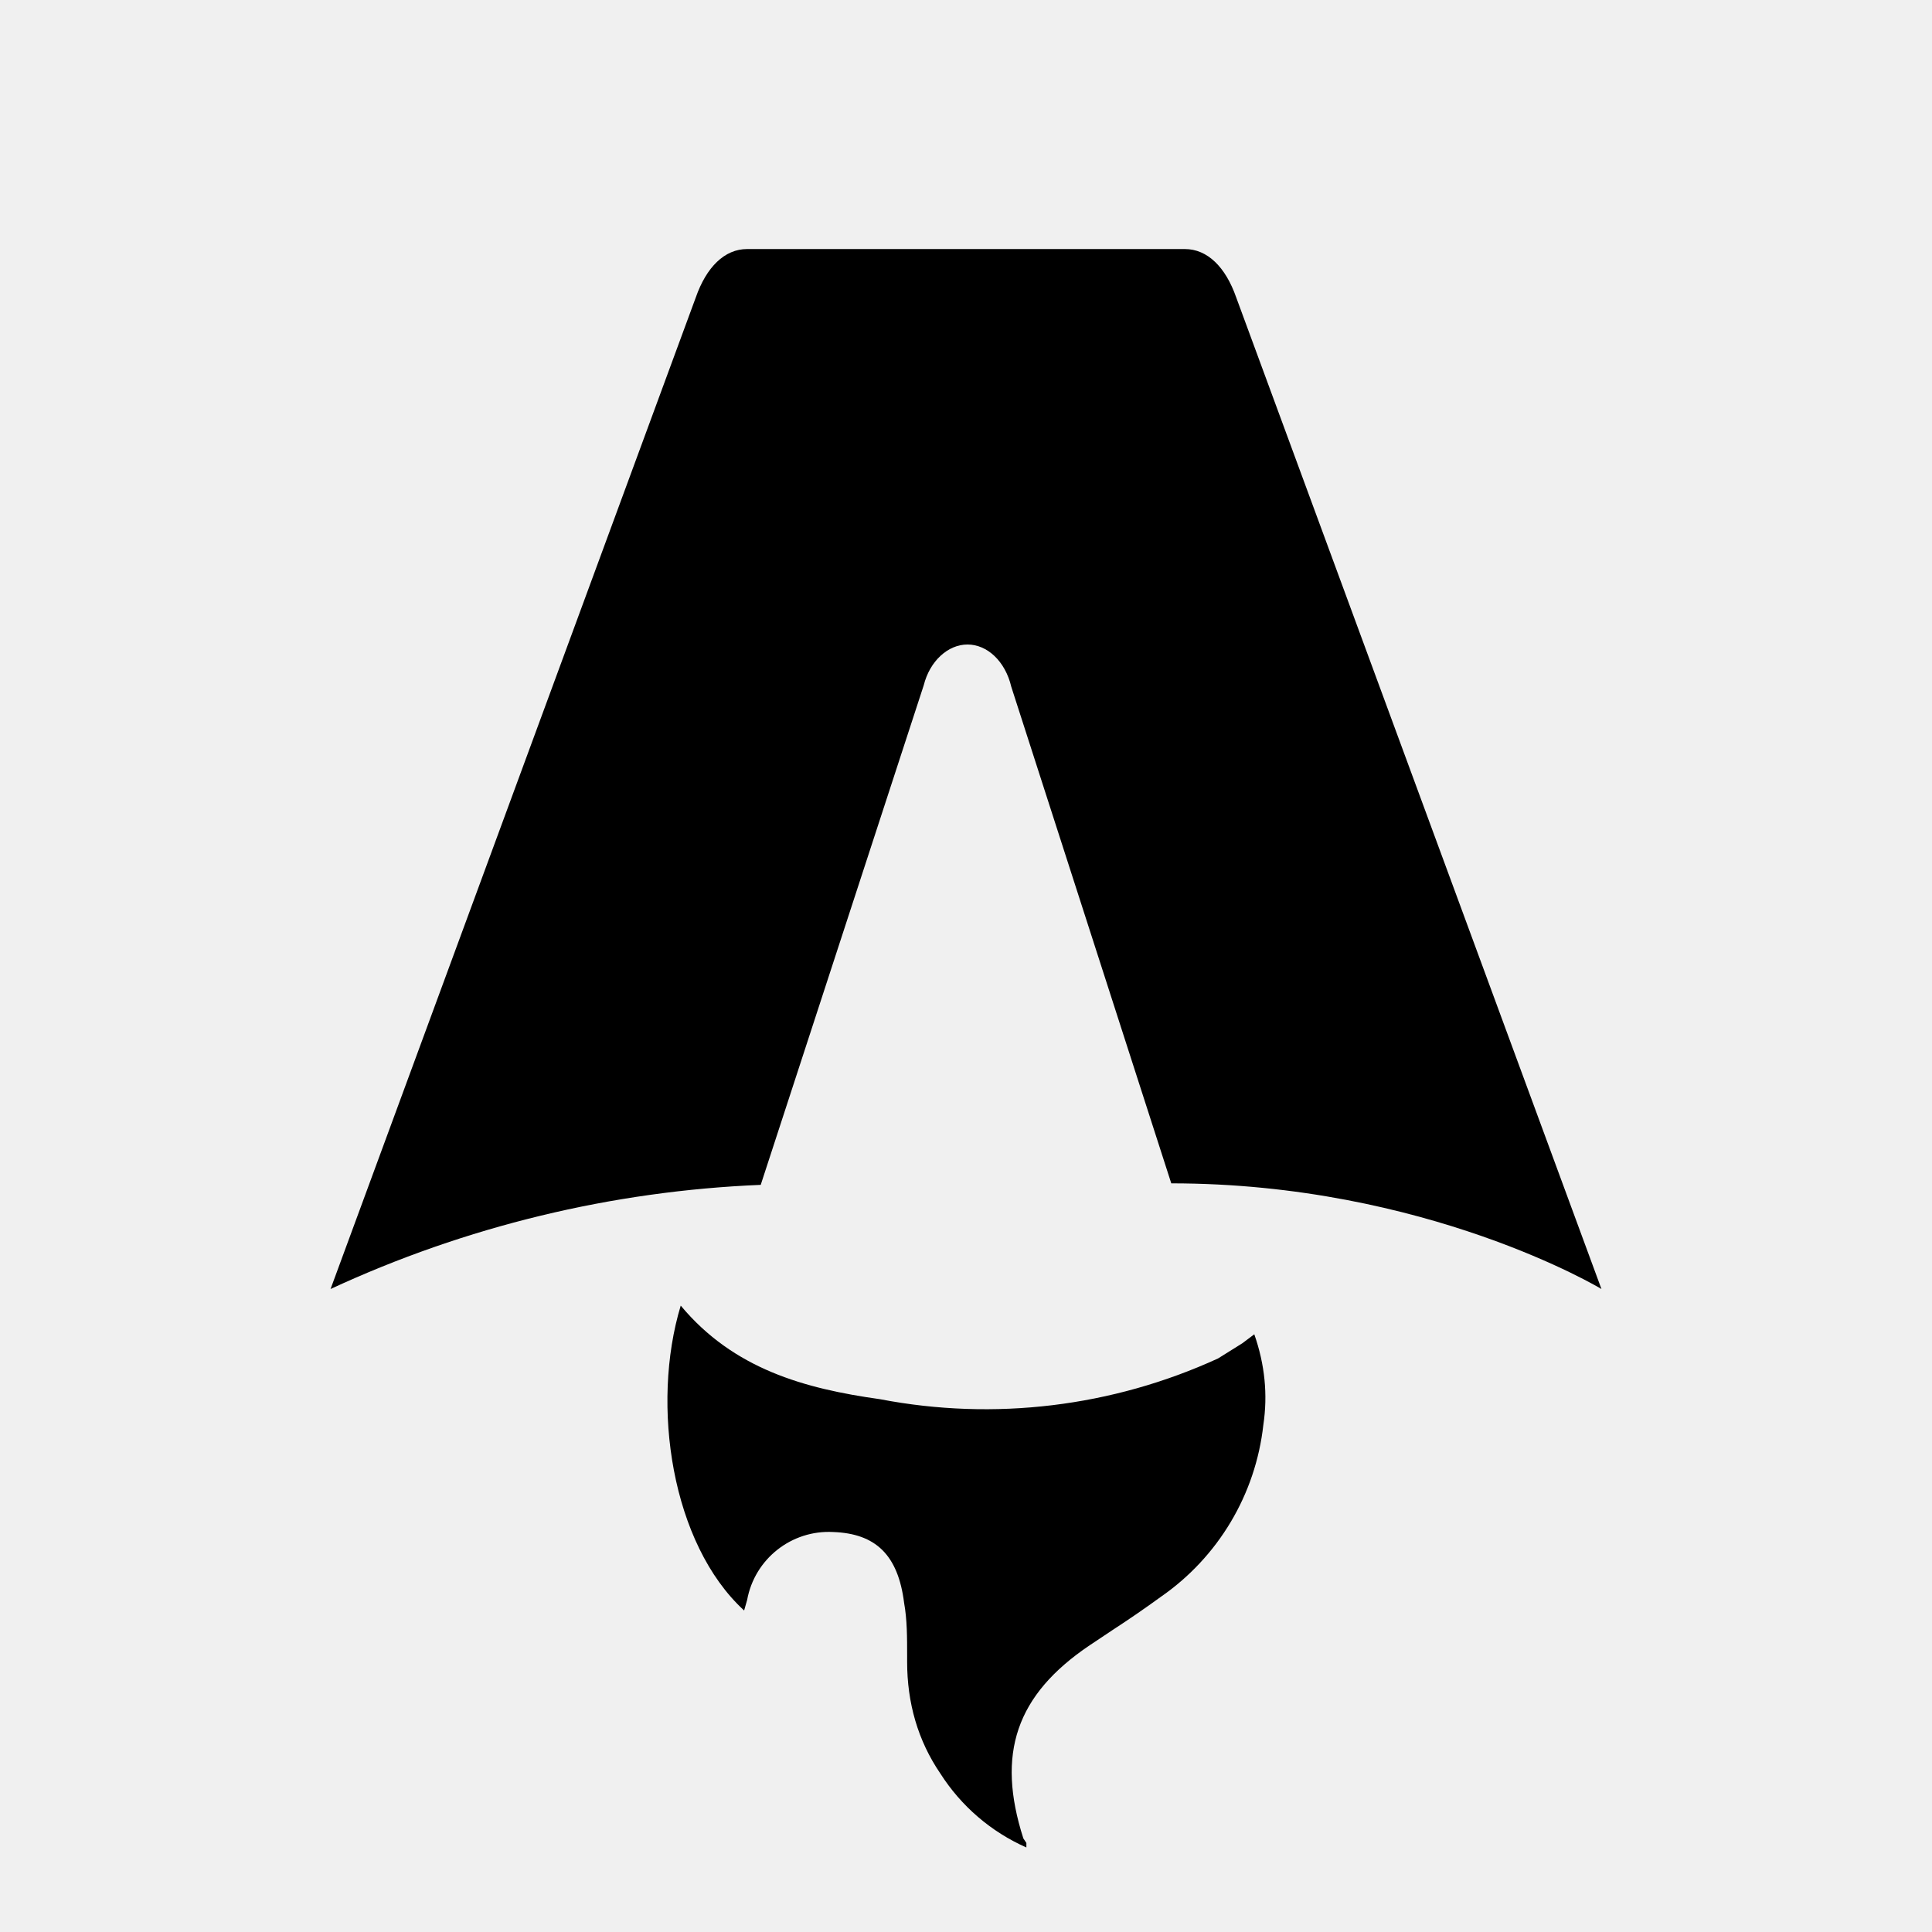
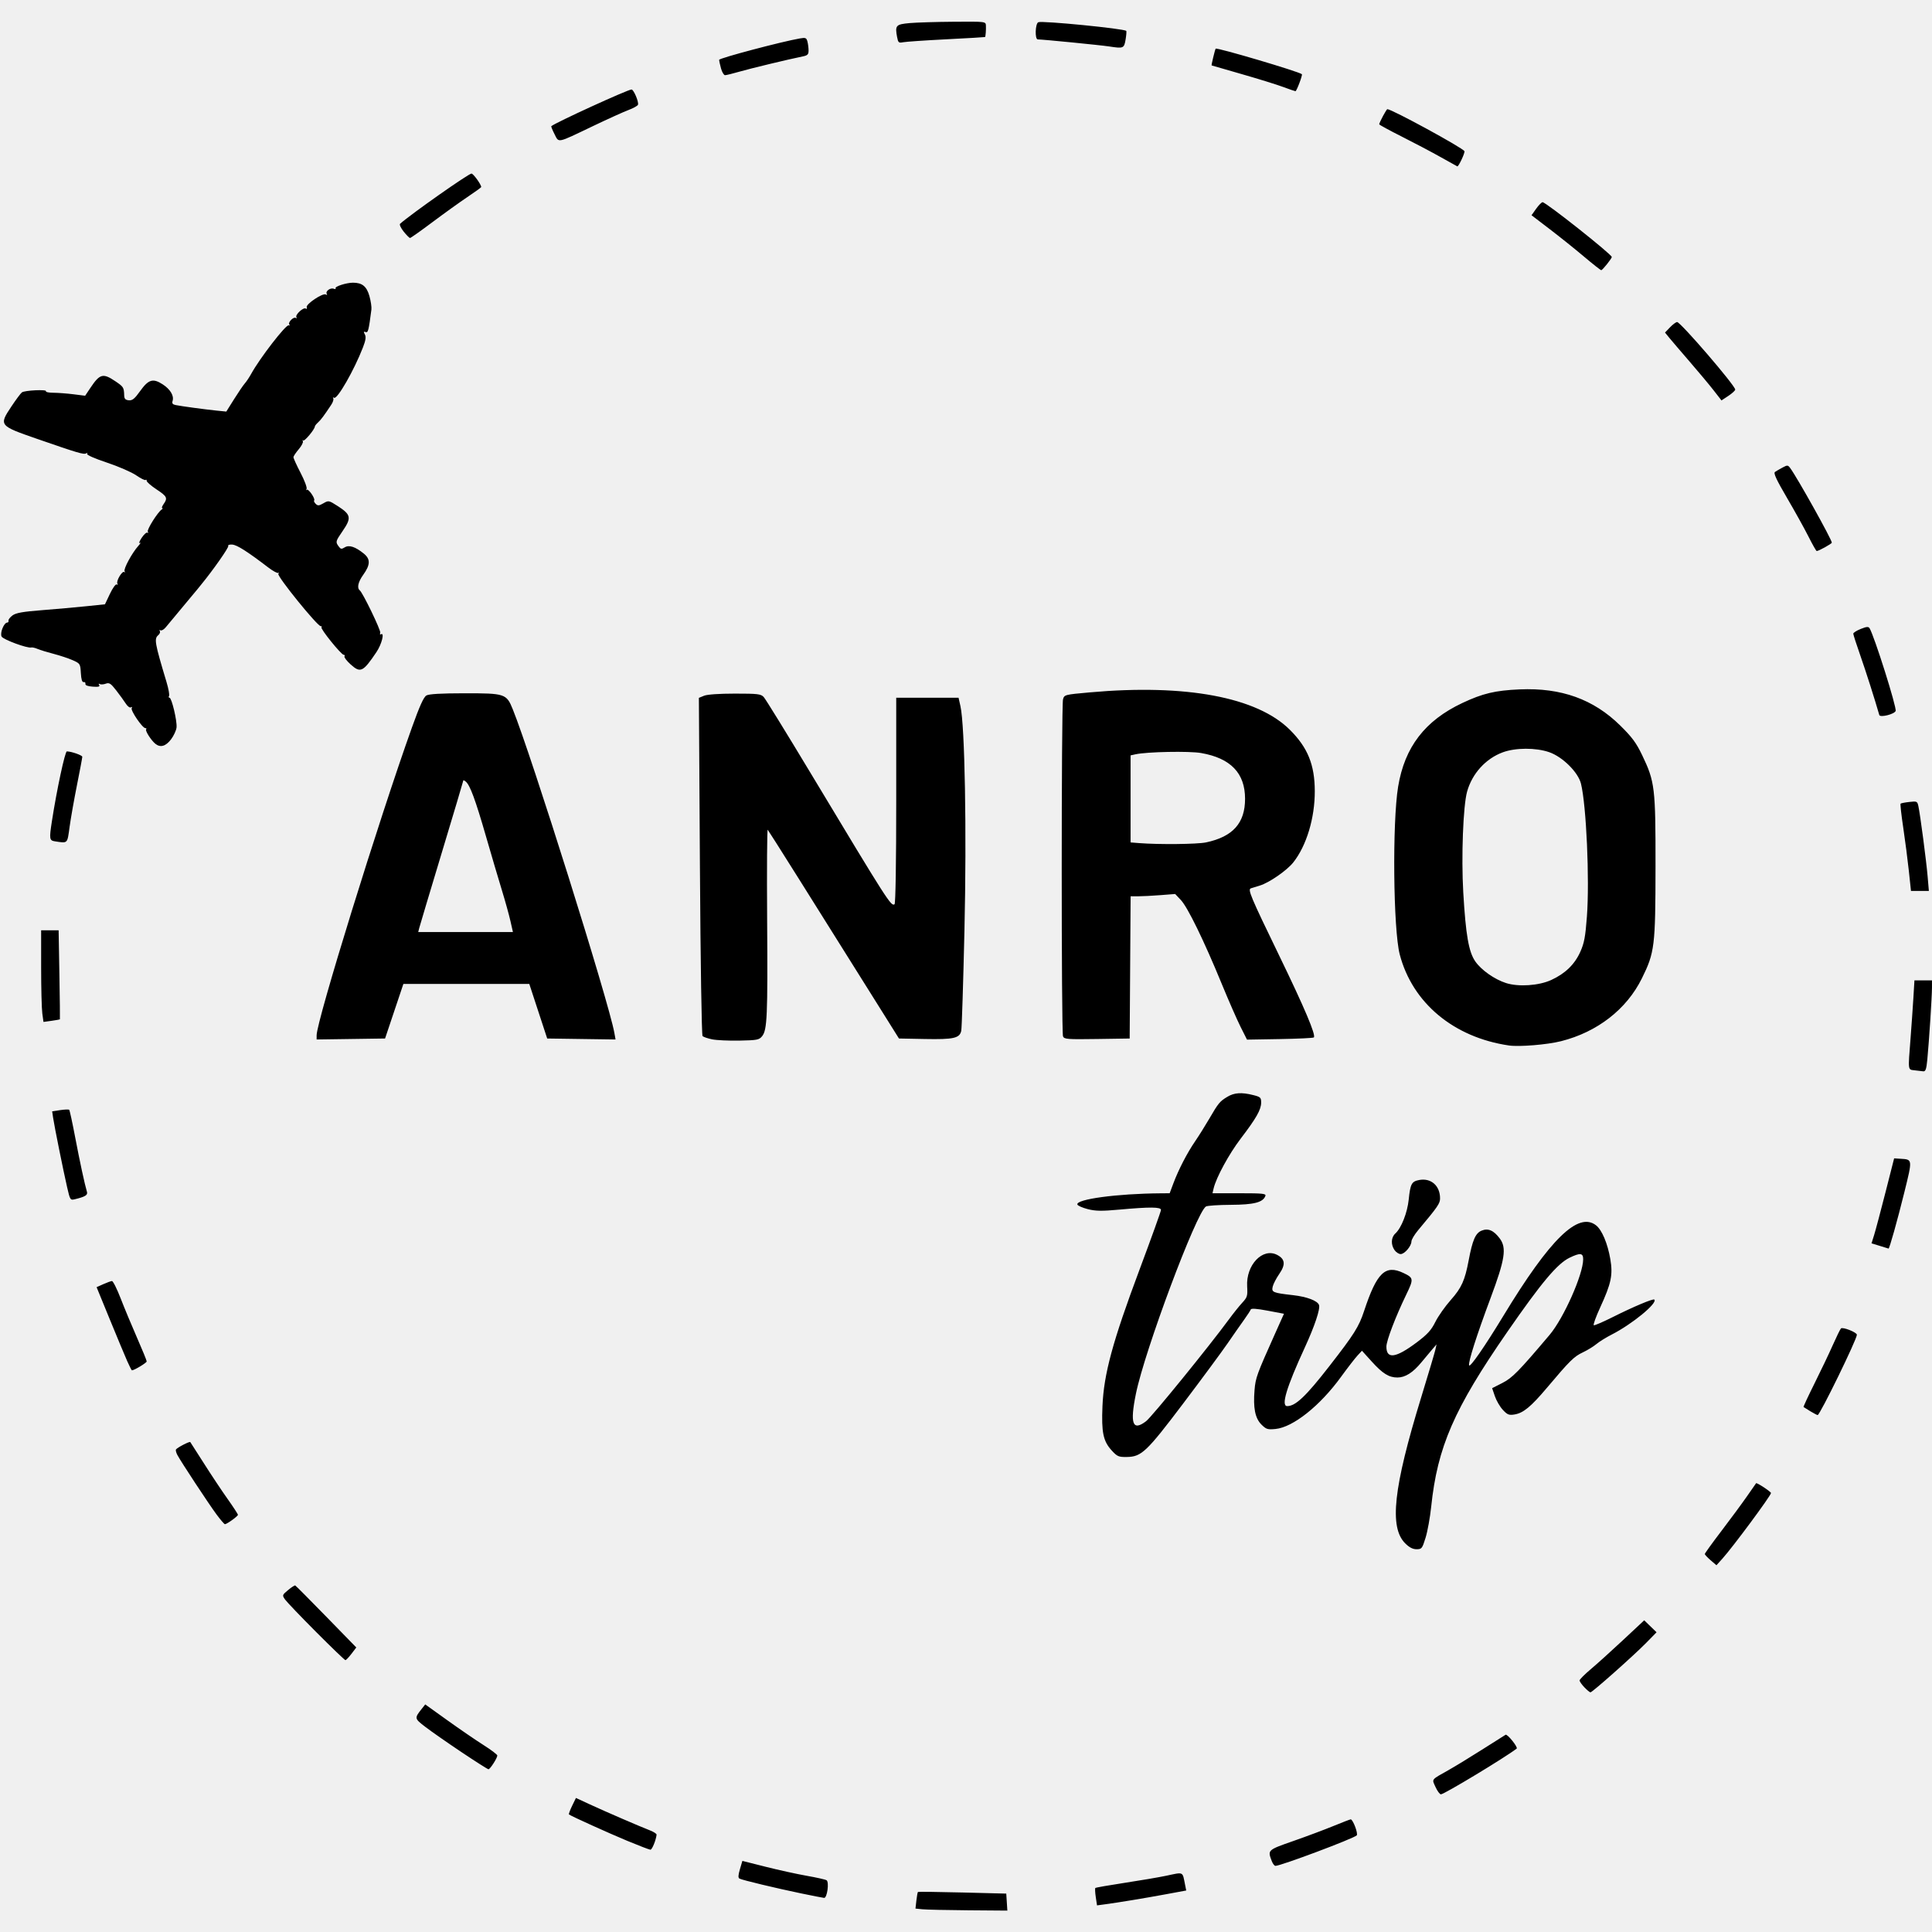
- <svg xmlns="http://www.w3.org/2000/svg" fill="none" viewBox="0 0 128 128">
-   <path d="M50.4 78.5a75.1 75.1 0 0 0-28.5 6.9l24.2-65.7c.7-2 1.9-3.2 3.4-3.2h29c1.5 0 2.7 1.2 3.4 3.2l24.2 65.7s-11.6-7-28.5-7L67 45.5c-.4-1.7-1.6-2.8-2.9-2.8-1.3 0-2.5 1.1-2.9 2.7L50.4 78.5Zm-1.1 28.2Zm-4.2-20.2c-2 6.6-.6 15.8 4.2 20.2a17.5 17.5 0 0 1 .2-.7 5.5 5.5 0 0 1 5.7-4.5c2.8.1 4.3 1.5 4.7 4.7.2 1.1.2 2.3.2 3.5v.4c0 2.7.7 5.2 2.2 7.4a13 13 0 0 0 5.7 4.9v-.3l-.2-.3c-1.8-5.6-.5-9.5 4.4-12.8l1.5-1a73 73 0 0 0 3.2-2.2 16 16 0 0 0 6.8-11.4c.3-2 .1-4-.6-6l-.8.6-1.6 1a37 37 0 0 1-22.4 2.7c-5-.7-9.7-2-13.2-6.2Z" />
-   <style>
-         path { fill: #000; }
-         @media (prefers-color-scheme: dark) {
-             path { fill: #FFF; }
-         }
-     </style>
+ <svg xmlns="http://www.w3.org/2000/svg" width="1080" height="1080" version="1.1" viewBox="0 0 1080 1080">
+   <path d="m515.63 1067.3-3.872-0.4 0.505-4.482c0.278-2.465 0.67-4.625 0.872-4.801 0.202-0.176 11.392-0.041 24.867 0.299l24.5 0.619 0.61 9.5-21.805-0.168c-11.993-0.092-23.547-0.348-25.677-0.568zm96.917-6.813c-0.382-2.549-0.49-4.84-0.24-5.09 0.251-0.251 7.597-1.541 16.325-2.868 8.728-1.327 19.161-3.105 23.185-3.953 10.097-2.127 9.123-2.592 10.663 5.091l0.628 3.131-11.303 2.091c-11.9 2.201-26.165 4.558-33.933 5.608l-4.63 0.625zm-164.55-2.031c-14.084-2.915-33.101-7.479-34.62-8.309-0.813-0.444-0.745-1.885 0.248-5.252l1.368-4.64 13.094 3.302c7.202 1.816 17.514 4.078 22.916 5.027s10.368 2.063 11.038 2.477c1.582 0.978 0.341 10.016-1.355 9.873-0.654-0.055-6.364-1.171-12.689-2.48zm262.93-18.101c-2.364-6.217-2.433-6.152 12.068-11.224 7.425-2.597 17.534-6.381 22.465-8.409s9.25-3.688 9.598-3.688c1.255 0 4.274 8.063 3.354 8.957-1.88 1.826-42.443 17.043-45.431 17.043-0.57 0-1.494-1.206-2.054-2.68zm-360.43-11.378c-10.107-4.201-30.961-13.636-32.439-14.677-0.241-0.17 0.537-2.317 1.729-4.771l2.168-4.462 7.771 3.594c8.729 4.037 27.78 12.276 33.593 14.529 2.102 0.815 3.774 1.901 3.715 2.413-0.364 3.158-2.526 8.426-3.446 8.396-0.6-0.02-6.492-2.28-13.092-5.023zm451.97-30.018c-2.095-4.645-2.755-3.803 7.534-9.616 3.575-2.02 11.9-7.103 18.5-11.296s12.508-7.929 13.128-8.302c0.985-0.592 7.095 7.026 6.197 7.726-6.147 4.795-40.541 25.563-42.335 25.563-0.653 0-2.014-1.834-3.025-4.076zm-544.57-19.562c-7.916-5.301-16.982-11.628-20.146-14.061-6.152-4.73-6.167-4.811-1.925-10.179l1.879-2.377 12.424 8.908c6.833 4.899 15.901 11.11 20.15 13.802 4.249 2.692 7.725 5.325 7.725 5.851 0 1.409-4.034 7.694-4.939 7.694-0.427 0-7.252-4.337-15.168-9.638zm627.79-36.167c-1.478-1.543-2.687-3.272-2.687-3.843 0-0.571 2.812-3.404 6.25-6.296 3.438-2.892 11.564-10.225 18.06-16.295l11.81-11.038 6.905 6.693-5.763 5.889c-6.798 6.947-30.156 27.695-31.18 27.695-0.39 0-1.918-1.262-3.396-2.805zm-708.98-30.945c-8.632-8.662-16.451-16.839-17.376-18.171-1.641-2.362-1.599-2.49 1.717-5.259 1.87-1.561 3.663-2.721 3.986-2.579s8.136 8.001 17.362 17.464l16.776 17.205-2.704 3.545c-1.487 1.95-3.01 3.545-3.385 3.545-0.375 0-7.744-7.088-16.376-15.75zm779.54-40.097c-1.788-1.539-3.25-3.109-3.25-3.489 0-0.38 4.195-6.197 9.323-12.927s11.512-15.386 14.188-19.236 4.996-7.178 5.157-7.396c0.371-0.504 8.333 4.734 8.333 5.481 0 1.406-21.348 30.232-27.135 36.641l-3.365 3.726zm-170.73-9.437c-8.998-8.998-6.606-30.966 8.857-81.361 4.026-13.12 7.622-25.205 7.991-26.855l0.672-3-2.268 2.608c-1.247 1.435-4.012 4.738-6.144 7.341-4.741 5.789-9.064 8.542-13.423 8.547-4.787 5e-3 -8.274-2.158-14.416-8.945l-5.444-6.016-2.531 2.732c-1.392 1.503-5.534 6.867-9.205 11.921-11.755 16.183-26.809 28.144-36.607 29.085-4.413 0.424-5.203 0.174-7.866-2.489-3.527-3.527-4.672-9.298-3.832-19.318 0.573-6.836 1.231-8.642 11.486-31.533l4.957-11.065-9.109-1.722c-6.157-1.164-9.224-1.378-9.463-0.662-0.194 0.583-1.884 3.188-3.756 5.787-1.871 2.6-6.031 8.552-9.243 13.227s-14.269 19.65-24.571 33.278c-20.722 27.414-23.479 30.032-31.746 30.15-4.529 0.065-5.327-0.278-8.371-3.598-4.802-5.238-5.819-10.097-5.198-24.83 0.759-17.979 5.673-36.087 20.678-76.194 6.619-17.694 12.035-32.763 12.035-33.488 0-1.668-6.169-1.72-23-0.194-10.189 0.924-13.503 0.878-17.924-0.245-2.983-0.758-5.6-1.915-5.814-2.57-0.969-2.963 22.191-6.092 46.416-6.27l5.178-0.038 2.059-5.503c2.876-7.686 7.688-17.004 12.132-23.491 2.075-3.028 5.605-8.656 7.846-12.506 5.192-8.921 5.913-9.802 10.125-12.37 3.902-2.379 7.982-2.663 14.54-1.012 4.077 1.027 4.442 1.376 4.431 4.25-0.015 3.921-2.734 8.699-11.45 20.12-6.488 8.502-13.674 21.71-15.105 27.761l-0.65 2.75h15.077c13.152 0 15.002 0.196 14.487 1.537-1.379 3.594-6.392 4.873-19.347 4.936-6.875 0.034-13.12 0.453-13.879 0.932-5.392 3.407-34.203 80.461-39.136 104.66-3.433 16.847-1.854 21.118 5.685 15.368 3.205-2.445 35.151-41.72 46.312-56.938 2.42-3.3 5.777-7.487 7.459-9.306 2.801-3.028 3.03-3.796 2.723-9.135-0.688-11.967 8.663-21.786 16.76-17.599 4.476 2.315 4.822 5.406 1.191 10.654-1.668 2.412-3.315 5.58-3.659 7.041-0.757 3.212-0.012 3.526 11.454 4.834 7.675 0.875 13.528 3.089 14.426 5.457 0.807 2.127-2.427 11.817-7.937 23.779-10.258 22.273-13.415 32.774-9.851 32.774 4.668 0 10.447-5.477 23.541-22.311 13.928-17.906 16.526-22.028 19.436-30.83 7.118-21.529 11.848-26.097 22.026-21.267 5.706 2.708 5.784 3.317 1.552 12.069-5.997 12.402-11.104 25.781-11.104 29.09 0 7.164 5.271 6.419 17-2.404 5.986-4.502 8.079-6.808 10.368-11.417 1.578-3.176 5.469-8.705 8.647-12.285 6.002-6.762 7.868-10.9 9.985-22.146 2.13-11.317 3.802-15.175 7.184-16.576 3.681-1.525 6.827-0.169 10.219 4.403 3.891 5.244 2.896 11.677-5.13 33.174-7.851 21.027-12.618 35.965-12.034 37.716 0.474 1.422 8.786-10.589 19.179-27.716 26.097-43.005 41.85-58.37 51.809-50.537 3.268 2.57 6.453 10.127 7.951 18.863 1.512 8.815 0.511 13.603-5.629 26.944-2.463 5.351-4.084 9.866-3.602 10.033 0.482 0.167 5.335-1.934 10.785-4.669 11.323-5.682 22.398-10.339 23.046-9.691 1.96 1.96-12.43 13.764-23.878 19.586-3.08 1.567-6.905 3.946-8.5 5.287-1.594 1.341-5.016 3.434-7.603 4.649-4.912 2.308-7.283 4.647-19.987 19.718-8.987 10.661-13.272 14.192-18.195 14.99-3.091 0.502-3.967 0.157-6.502-2.556-1.611-1.725-3.62-5.163-4.464-7.641l-1.535-4.506 5.694-2.893c5.573-2.831 9.15-6.472 26.401-26.872 7.923-9.369 18.793-33.843 18.793-42.312 0-3.537-1.663-3.72-7.616-0.838-6.833 3.308-15.703 13.876-34.785 41.446-29.816 43.078-39.067 64.333-42.565 97.796-0.621 5.939-2.025 13.701-3.121 17.25-1.883 6.096-2.162 6.452-5.053 6.452-2.125 0-4.063-1.003-6.344-3.284zm-664.53-16.241c-4.45-6.023-19.96-29.589-21.881-33.245-0.656-1.249-0.984-2.599-0.73-3 0.667-1.05 7.574-4.629 7.991-4.14 0.193 0.226 3.626 5.586 7.63 11.911 4.004 6.325 9.918 15.218 13.144 19.761s5.861 8.594 5.858 9c-7e-3 0.792-6.181 5.239-7.274 5.239-0.361 0-2.493-2.486-4.738-5.525zm891.02-57.594c-1.925-1.161-3.64-2.237-3.81-2.39-0.171-0.153 2.577-6.064 6.106-13.135 3.529-7.071 8.112-16.681 10.185-21.356 2.073-4.675 4.147-8.913 4.611-9.417 0.916-0.996 8.909 2.161 8.909 3.519 0 2.586-20.668 44.902-21.927 44.894-0.315-2e-3 -2.148-0.954-4.073-2.115zm-940.93-28.131c-1.279-2.888-5.644-13.35-9.702-23.25l-7.377-18 3.753-1.676c2.064-0.922 4.239-1.709 4.832-1.75 0.593-0.041 2.777 4.313 4.854 9.676s6.203 15.276 9.171 22.03c2.968 6.754 5.396 12.707 5.396 13.23 0 0.766-6.993 4.99-8.262 4.99-0.188 0-1.387-2.362-2.666-5.25zm708.48-61.973c-2.144-3.061-1.95-7.112 0.445-9.279 3.345-3.027 6.72-11.595 7.483-18.999 0.903-8.761 1.629-10.111 5.865-10.906 6.607-1.24 11.65 3.199 11.65 10.254 0 2.872-1.186 4.596-12.25 17.799-2.062 2.461-3.75 5.287-3.75 6.279 0 2.589-3.814 7.074-6.016 7.074-1.029 0-2.571-1-3.427-2.223zm271.29-2.349-4.652-1.432 1.481-4.748c0.815-2.612 3.658-13.298 6.318-23.748l4.837-19 3.628 0.225c6.709 0.417 6.678 0.133 2.072 18.775-3.897 15.77-8.34 31.593-8.825 31.43-0.114-0.038-2.301-0.714-4.859-1.502zm-1013.3-32.686c-2.125-9.229-7.148-34.112-7.851-38.891l-0.536-3.648 4.512-0.677c2.482-0.372 4.741-0.448 5.02-0.169s1.775 7.176 3.323 15.325c2.587 13.618 5.312 26.238 6.6 30.566 0.529 1.778-1.002 2.706-6.757 4.097-2.573 0.622-2.688 0.445-4.311-6.604zm1032.7-65.466c-3.796-0.471-3.666 0.559-2.246-17.777 0.553-7.15 1.271-17.388 1.595-22.75l0.588-9.75h9.813l-0.015 4.25c-0.017 4.918-1.653 30.103-2.599 40-0.515 5.392-0.971 6.718-2.265 6.59-0.891-0.088-3.083-0.342-4.871-0.563zm-226.75-13.885c-30.865-4.513-53.959-23.769-61.035-50.891-3.623-13.887-4.198-73.769-0.9-93.784 3.65-22.153 15.004-36.935 35.936-46.784 11.367-5.349 18.313-6.997 32-7.596 23.183-1.015 41.273 5.48 56.195 20.174 6.629 6.527 8.971 9.687 12.253 16.53 7.151 14.91 7.541 18.159 7.496 62.461-0.046 44.511-0.459 47.886-7.647 62.43-8.526 17.25-24.887 29.954-45.159 35.064-7.786 1.963-23.353 3.244-29.138 2.398zm23.64-36.598c7.802-3.572 13.093-8.693 16.25-15.727 2.204-4.912 2.855-8.379 3.707-19.762 1.542-20.602-0.325-62.275-3.328-74.305-1.592-6.377-10.319-15.002-17.778-17.57-7.478-2.574-18.793-2.541-25.905 0.077-9.562 3.519-17.162 11.887-19.974 21.993-2.208 7.933-3.292 36.457-2.139 56.254 1.394 23.929 3.046 33.381 6.761 38.697 3.367 4.817 10.723 9.987 17.137 12.044 6.983 2.239 18.332 1.475 25.27-1.701zm-469.07 33.17c-2.436-0.506-4.834-1.326-5.33-1.822-0.515-0.515-1.15-41.292-1.479-94.987l-0.577-94.085 2.907-1.186c1.775-0.724 8.485-1.186 17.228-1.187 12.783-5e-4 14.512 0.204 16.102 1.901 0.98 1.046 12.744 20.127 26.143 42.402 43.453 72.237 45.018 74.684 46.994 73.463 0.569-0.352 0.94-23.255 0.94-58.022v-57.441h34.838l1.068 4.75c2.456 10.929 3.506 69.787 2.234 125.22-0.676 29.44-1.479 54.729-1.786 56.198-0.868 4.163-4.212 4.92-20.367 4.608l-14.46-0.279-9.078-14.5c-39.642-63.318-63.728-101.61-64.287-102.2-0.364-0.385-0.511 22.115-0.327 50 0.36 54.39 0.037 61.901-2.809 65.417-1.659 2.049-2.764 2.263-12.672 2.457-5.97 0.116-12.847-0.203-15.282-0.709zm-221.07-2.253c0-8.046 34.737-120.26 53.244-171.99 4.33-12.106 6.595-17.117 8.13-17.986 1.451-0.822 8.166-1.21 21.127-1.219 22.896-0.017 23.609 0.219 27.16 8.986 10.319 25.471 53.646 163.46 56.76 180.77l0.679 3.772-38.208-0.544-5.004-15.25-5.004-15.25h-70.393l-10.234 30.5-38.256 0.543zm108.32-63.961c-0.779-3.438-2.935-11.2-4.792-17.25-1.856-6.05-5.883-19.691-8.949-30.314-5.814-20.146-8.837-28.329-11.185-30.277-0.765-0.635-1.39-0.93-1.39-0.656s-5.418 18.441-12.041 40.372c-6.622 21.931-12.296 40.887-12.608 42.125l-0.568 2.25h52.949zm308.91 64.523c-0.955-2.327-0.948-184.99 7e-3 -188.38 0.724-2.576 0.926-2.628 15-3.887 53.656-4.799 93.498 2.662 111.84 20.944 9.962 9.928 13.853 19.506 13.9 34.216 0.048 15.048-4.62 30.551-12.008 39.879-3.59 4.532-13.393 11.319-18.713 12.956-2.065 0.635-4.301 1.325-4.968 1.534-1.91 0.596-0.349 4.317 15.724 37.469 14.299 29.495 20.704 44.616 19.437 45.888-0.335 0.336-8.878 0.752-18.985 0.923l-18.376 0.311-3.571-7.091c-1.964-3.9-6.756-14.84-10.648-24.311-9.813-23.878-18.94-42.59-22.738-46.615l-3.204-3.395-8.213 0.639c-4.517 0.352-10.12 0.642-12.452 0.645l-4.239 6e-3 -0.261 39.75-0.261 39.75-18.273 0.273c-16.701 0.249-18.335 0.12-19-1.5zm79.973-108.4c15-3.183 21.799-10.786 21.799-24.376 0-14.339-8.043-22.708-24.596-25.59-6.676-1.163-30.203-0.702-36.654 0.718l-2.75 0.605v48.657l4.75 0.375c11.083 0.874 32.549 0.651 37.451-0.389zm-650.55 95.6c-0.358-2.615-0.652-14.142-0.652-25.615v-20.86h9.774l0.431 24.75c0.237 13.612 0.365 24.861 0.284 24.996-0.081 0.135-2.181 0.524-4.666 0.865l-4.519 0.619zm1043.4-79.726c-0.659-6.188-2.068-17.061-3.132-24.164-1.064-7.103-1.73-13.118-1.481-13.367 0.249-0.249 2.453-0.679 4.897-0.954 4.24-0.478 4.472-0.369 5.057 2.367 1.045 4.886 4.409 30.435 5.151 39.118l0.705 8.25h-9.999zm-1036.3-16.466c-3.153-0.478-3.276-1.282-1.73-11.284 2.688-17.39 7.313-39 8.347-38.994 2.531 0.013 8.633 2.151 8.633 3.026 0 0.516-1.329 7.582-2.953 15.703-1.624 8.121-3.492 18.703-4.152 23.515-1.305 9.527-0.903 9.131-8.146 8.034zm56.096-54.534c-2.394-1.948-5.858-7.405-5.15-8.113 0.35-0.35 0.154-0.637-0.436-0.637-1.64 0-8.417-9.938-7.637-11.2 0.405-0.655 0.231-0.828-0.425-0.423-0.625 0.386-1.887-0.531-2.884-2.095-0.976-1.53-3.383-4.849-5.35-7.376-3.074-3.95-3.896-4.475-5.862-3.748-1.258 0.465-2.765 0.55-3.349 0.189-0.645-0.398-0.766-0.178-0.31 0.56 0.556 0.9-0.379 1.136-3.595 0.905-2.821-0.203-4.26-0.751-4.098-1.562 0.138-0.688-0.312-1.137-1-1-0.845 0.169-1.348-1.463-1.554-5.039-0.296-5.151-0.413-5.338-4.5-7.162-2.308-1.03-7.121-2.633-10.696-3.562-3.575-0.929-7.625-2.172-9-2.762-1.375-0.591-2.95-0.954-3.5-0.809-2.172 0.576-15.685-4.394-16.601-6.105-1.038-1.94 1.312-7.811 3.127-7.811 0.536 0 0.862-0.49 0.724-1.089-0.138-0.599 0.875-1.915 2.25-2.925 1.924-1.413 5.728-2.088 16.5-2.929 7.7-0.601 18.764-1.585 24.587-2.187l10.587-1.094 2.788-5.87c1.565-3.295 3.239-5.591 3.817-5.234 0.573 0.354 0.73 0.151 0.353-0.458-0.863-1.396 2.764-7.459 3.865-6.461 0.453 0.411 0.519 0.216 0.148-0.433-0.723-1.261 4.137-10.242 7.701-14.232 1.185-1.326 1.555-2.065 0.823-1.641s-0.291-0.816 0.98-2.755c1.271-1.939 2.727-3.268 3.235-2.954s0.614 0.069 0.235-0.544c-0.658-1.064 5.499-10.889 7.788-12.428 0.601-0.404 0.73-0.742 0.286-0.75-0.444-8e-3 -0.106-1.015 0.75-2.238 2.397-3.422 1.973-4.307-3.943-8.234-3.025-2.008-5.5-4.152-5.5-4.764s-0.274-0.839-0.609-0.505c-0.335 0.335-2.722-0.845-5.304-2.622-2.583-1.777-9.942-4.971-16.354-7.098-6.731-2.233-11.397-4.29-11.041-4.866 0.344-0.556 0.115-0.688-0.515-0.299-1.311 0.81-4.526-0.139-27.677-8.171-21.004-7.287-21.147-7.469-14.163-17.974 2.553-3.841 5.21-7.408 5.903-7.927 1.56-1.168 14.153-1.763 13.456-0.635-0.278 0.449 1.59 0.827 4.15 0.84 2.56 0.013 7.601 0.393 11.203 0.845l6.548 0.822 2.9-4.345c5.311-7.959 7.055-8.43 13.954-3.774 4.608 3.11 4.83 3.464 4.971 7.929 0.06 1.913 0.666 2.555 2.579 2.733 2 0.186 3.267-0.845 6.334-5.149 4.654-6.533 7.176-7.29 12.594-3.777 4.289 2.781 6.457 6.407 5.547 9.275-0.436 1.373 9e-3 1.972 1.719 2.317 3.299 0.666 16.346 2.432 22.807 3.088l5.5 0.558 4.353-6.944c2.394-3.82 5.094-7.781 6-8.803 0.906-1.022 2.505-3.42 3.553-5.328 4.828-8.793 19.364-27.609 20.964-27.137 0.622 0.183 0.792-5e-3 0.378-0.419-1.033-1.033 2.271-4.521 3.54-3.736 0.561 0.347 0.74 0.177 0.397-0.378-0.827-1.339 3.867-5.695 5.229-4.853 0.618 0.382 0.844 0.087 0.54-0.705-0.652-1.7 9.031-8.178 10.69-7.153 0.68 0.42 0.896 0.286 0.521-0.322-0.903-1.461 1.985-3.616 3.874-2.891 0.861 0.33 1.331 0.222 1.046-0.24-0.615-0.994 6.034-3.137 9.734-3.137 5.131 0 7.635 2.026 9.17 7.42 0.795 2.794 1.302 6.205 1.125 7.58-1.508 11.739-1.863 13.119-3.241 12.59-1.113-0.427-1.202-0.138-0.413 1.337 0.743 1.389 0.464 3.284-1.063 7.228-4.951 12.781-14.401 29.27-16.154 28.187-0.579-0.358-0.782-0.213-0.452 0.322 0.331 0.535-0.162 2.123-1.095 3.529-4.171 6.287-5.762 8.414-7.421 9.925-0.977 0.89-1.776 1.906-1.776 2.259 0 1.516-5.807 8.491-6.527 7.84-0.436-0.394-0.515-0.227-0.174 0.371s-0.694 2.623-2.299 4.5c-1.605 1.877-2.936 3.879-2.958 4.45-0.022 0.57 1.775 4.525 3.995 8.788 2.22 4.263 3.722 8.296 3.34 8.963-0.383 0.667-0.325 0.876 0.127 0.466 0.882-0.8 4.948 5.129 4.099 5.978-0.278 0.278 0.114 1.126 0.871 1.884 1.17 1.17 1.82 1.123 4.317-0.31 2.884-1.655 3.037-1.625 7.986 1.551 7.475 4.797 7.824 6.593 2.724 14.007-3.937 5.724-4.019 6.045-2.177 8.564 1.13 1.546 1.624 1.622 3.385 0.522 2.414-1.508 5.941-0.354 10.666 3.487 3.773 3.068 3.686 6.259-0.324 11.843-2.888 4.021-3.625 7.363-1.924 8.72 1.719 1.371 11.906 22.473 11.438 23.693-0.298 0.776-0.153 1.171 0.322 0.877 2.239-1.384 0.542 5.476-2.457 9.93-7.521 11.17-8.937 11.843-14.443 6.868-2.183-1.972-3.721-3.987-3.419-4.477 0.303-0.49 0.103-0.891-0.444-0.891-1.39 0-13.186-14.604-12.417-15.373 0.345-0.345 0.154-0.627-0.425-0.627-1.884 0-24.471-27.877-23.688-29.236 0.4-0.695 0.383-0.954-0.038-0.574-0.422 0.379-2.939-0.971-5.596-3-11.69-8.931-17.476-12.611-20.118-12.794-1.587-0.11-2.576 0.224-2.245 0.758 0.461 0.745-8.499 13.544-15.095 21.562-0.55 0.669-1.46 1.794-2.021 2.5-1.15 1.447-14.955 18.029-17.88 21.476-1.045 1.232-2.352 1.961-2.905 1.62-0.552-0.341-0.714-0.152-0.36 0.421 0.354 0.573-0.027 1.597-0.845 2.277-2.412 2.002-2.028 4.191 4.598 26.242 1.116 3.713 1.751 7.201 1.412 7.75-0.339 0.549-0.227 0.999 0.249 0.999 1.216 0 4.282 12.862 3.944 16.546-0.153 1.675-1.55 4.713-3.104 6.75-2.957 3.877-5.959 4.719-8.742 2.454zm963.69-16.09c-2.411-8.454-7.512-24.451-10.623-33.313-2.153-6.134-3.915-11.597-3.915-12.141s1.871-1.738 4.157-2.652c3.287-1.315 4.321-1.399 4.939-0.399 2.63 4.256 15.288 44.401 14.581 46.243-0.705 1.837-8.697 3.814-9.14 2.262zm-39.521-99.627c-2.203-4.381-7.617-14.137-12.03-21.679-6.001-10.254-7.705-13.929-6.756-14.57 0.698-0.472 2.586-1.569 4.196-2.438 2.731-1.475 3.021-1.456 4.317 0.287 3.91 5.254 23.255 39.929 23.255 41.684 0 0.613-7.343 4.684-8.449 4.684-0.291 0-2.331-3.585-4.534-7.966zm-53.096-81.878c-2.424-3.111-8.46-10.336-13.413-16.057s-10.075-11.712-11.381-13.316l-2.374-2.915 2.811-2.934c1.546-1.614 3.326-2.934 3.955-2.934 1.936 0 32.482 35.496 32.482 37.746 0 0.543-1.726 2.13-3.837 3.527l-3.837 2.539zm-72.449-74.733c-4.934-4.168-13.554-11.077-19.155-15.354l-10.184-7.777 2.594-3.646c1.427-2.005 3.045-3.646 3.595-3.646 1.849 0 38.679 29.166 38.679 30.631 0 0.867-5.204 7.37-5.897 7.37-0.363 0-4.697-3.41-9.631-7.577zm-659.83-14.01c-1.574-1.973-2.474-3.929-2-4.346 6.422-5.652 38.303-28.066 39.919-28.066 1.025 0 5.443 6.109 5.443 7.527 0 0.227-3.487 2.751-7.75 5.609s-13.052 9.172-19.532 14.03c-6.48 4.859-12.105 8.834-12.5 8.834-0.395-2e-5 -2.006-1.614-3.58-3.587zm579.86-41.525c-4.95-2.792-14.738-7.962-21.75-11.489s-12.75-6.653-12.75-6.946c0-0.954 4.026-8.453 4.538-8.453 2.497 0 42.435 21.768 43.096 23.489 0.358 0.933-3.23 8.584-3.983 8.493-0.083-0.01-4.201-2.302-9.151-5.094zm-495.52-12.932c-1.164-2.282-1.973-4.279-1.797-4.438 2.14-1.929 42.771-20.518 44.847-20.518 1.208 0 4.177 7.026 3.602 8.524-0.238 0.621-2.615 1.942-5.281 2.935s-11.722 5.094-20.124 9.114c-20.193 9.662-18.71 9.356-21.246 4.383zm407.15-26.427c-3.507-1.302-13.857-4.51-23-7.129-9.143-2.619-16.713-4.807-16.823-4.862-0.233-0.118 1.877-8.884 2.253-9.357 0.627-0.791 46.516 12.791 48.193 14.265 0.493 0.433-2.953 9.555-3.591 9.504-0.361-0.029-3.525-1.118-7.032-2.42zm-314.07-10.278c-0.573-2.062-1.044-4.239-1.047-4.836-5e-3 -0.937 34.795-10.161 45.106-11.956 3.194-0.556 3.683-0.359 4.236 1.707 0.344 1.284 0.631 3.537 0.639 5.006 0.011 2.215-0.541 2.784-3.236 3.333-8.141 1.658-28.912 6.656-35.247 8.481-3.848 1.109-7.54 2.016-8.203 2.016-0.663 0-1.675-1.688-2.248-3.75zm216.95-12.317c-4.975-0.758-37.172-3.933-39.879-3.933-1.734 0-1.437-8.942 0.319-9.615 2.365-0.908 47.857 3.579 49.123 4.845 0.218 0.218 0.056 2.389-0.359 4.825-0.849 4.973-1.16 5.104-9.204 3.879zm-118.53-5.267c-1.221-6.508-0.686-7.1 7.044-7.792 3.845-0.344 14.978-0.682 24.741-0.75 17.746-0.124 17.75-0.124 17.865 2.126 0.114 2.227-0.166 6.092-0.466 6.419-0.085 0.093-9.829 0.663-21.652 1.267s-22.709 1.345-24.189 1.647c-2.43 0.496-2.756 0.212-3.343-2.917z" />
</svg>
